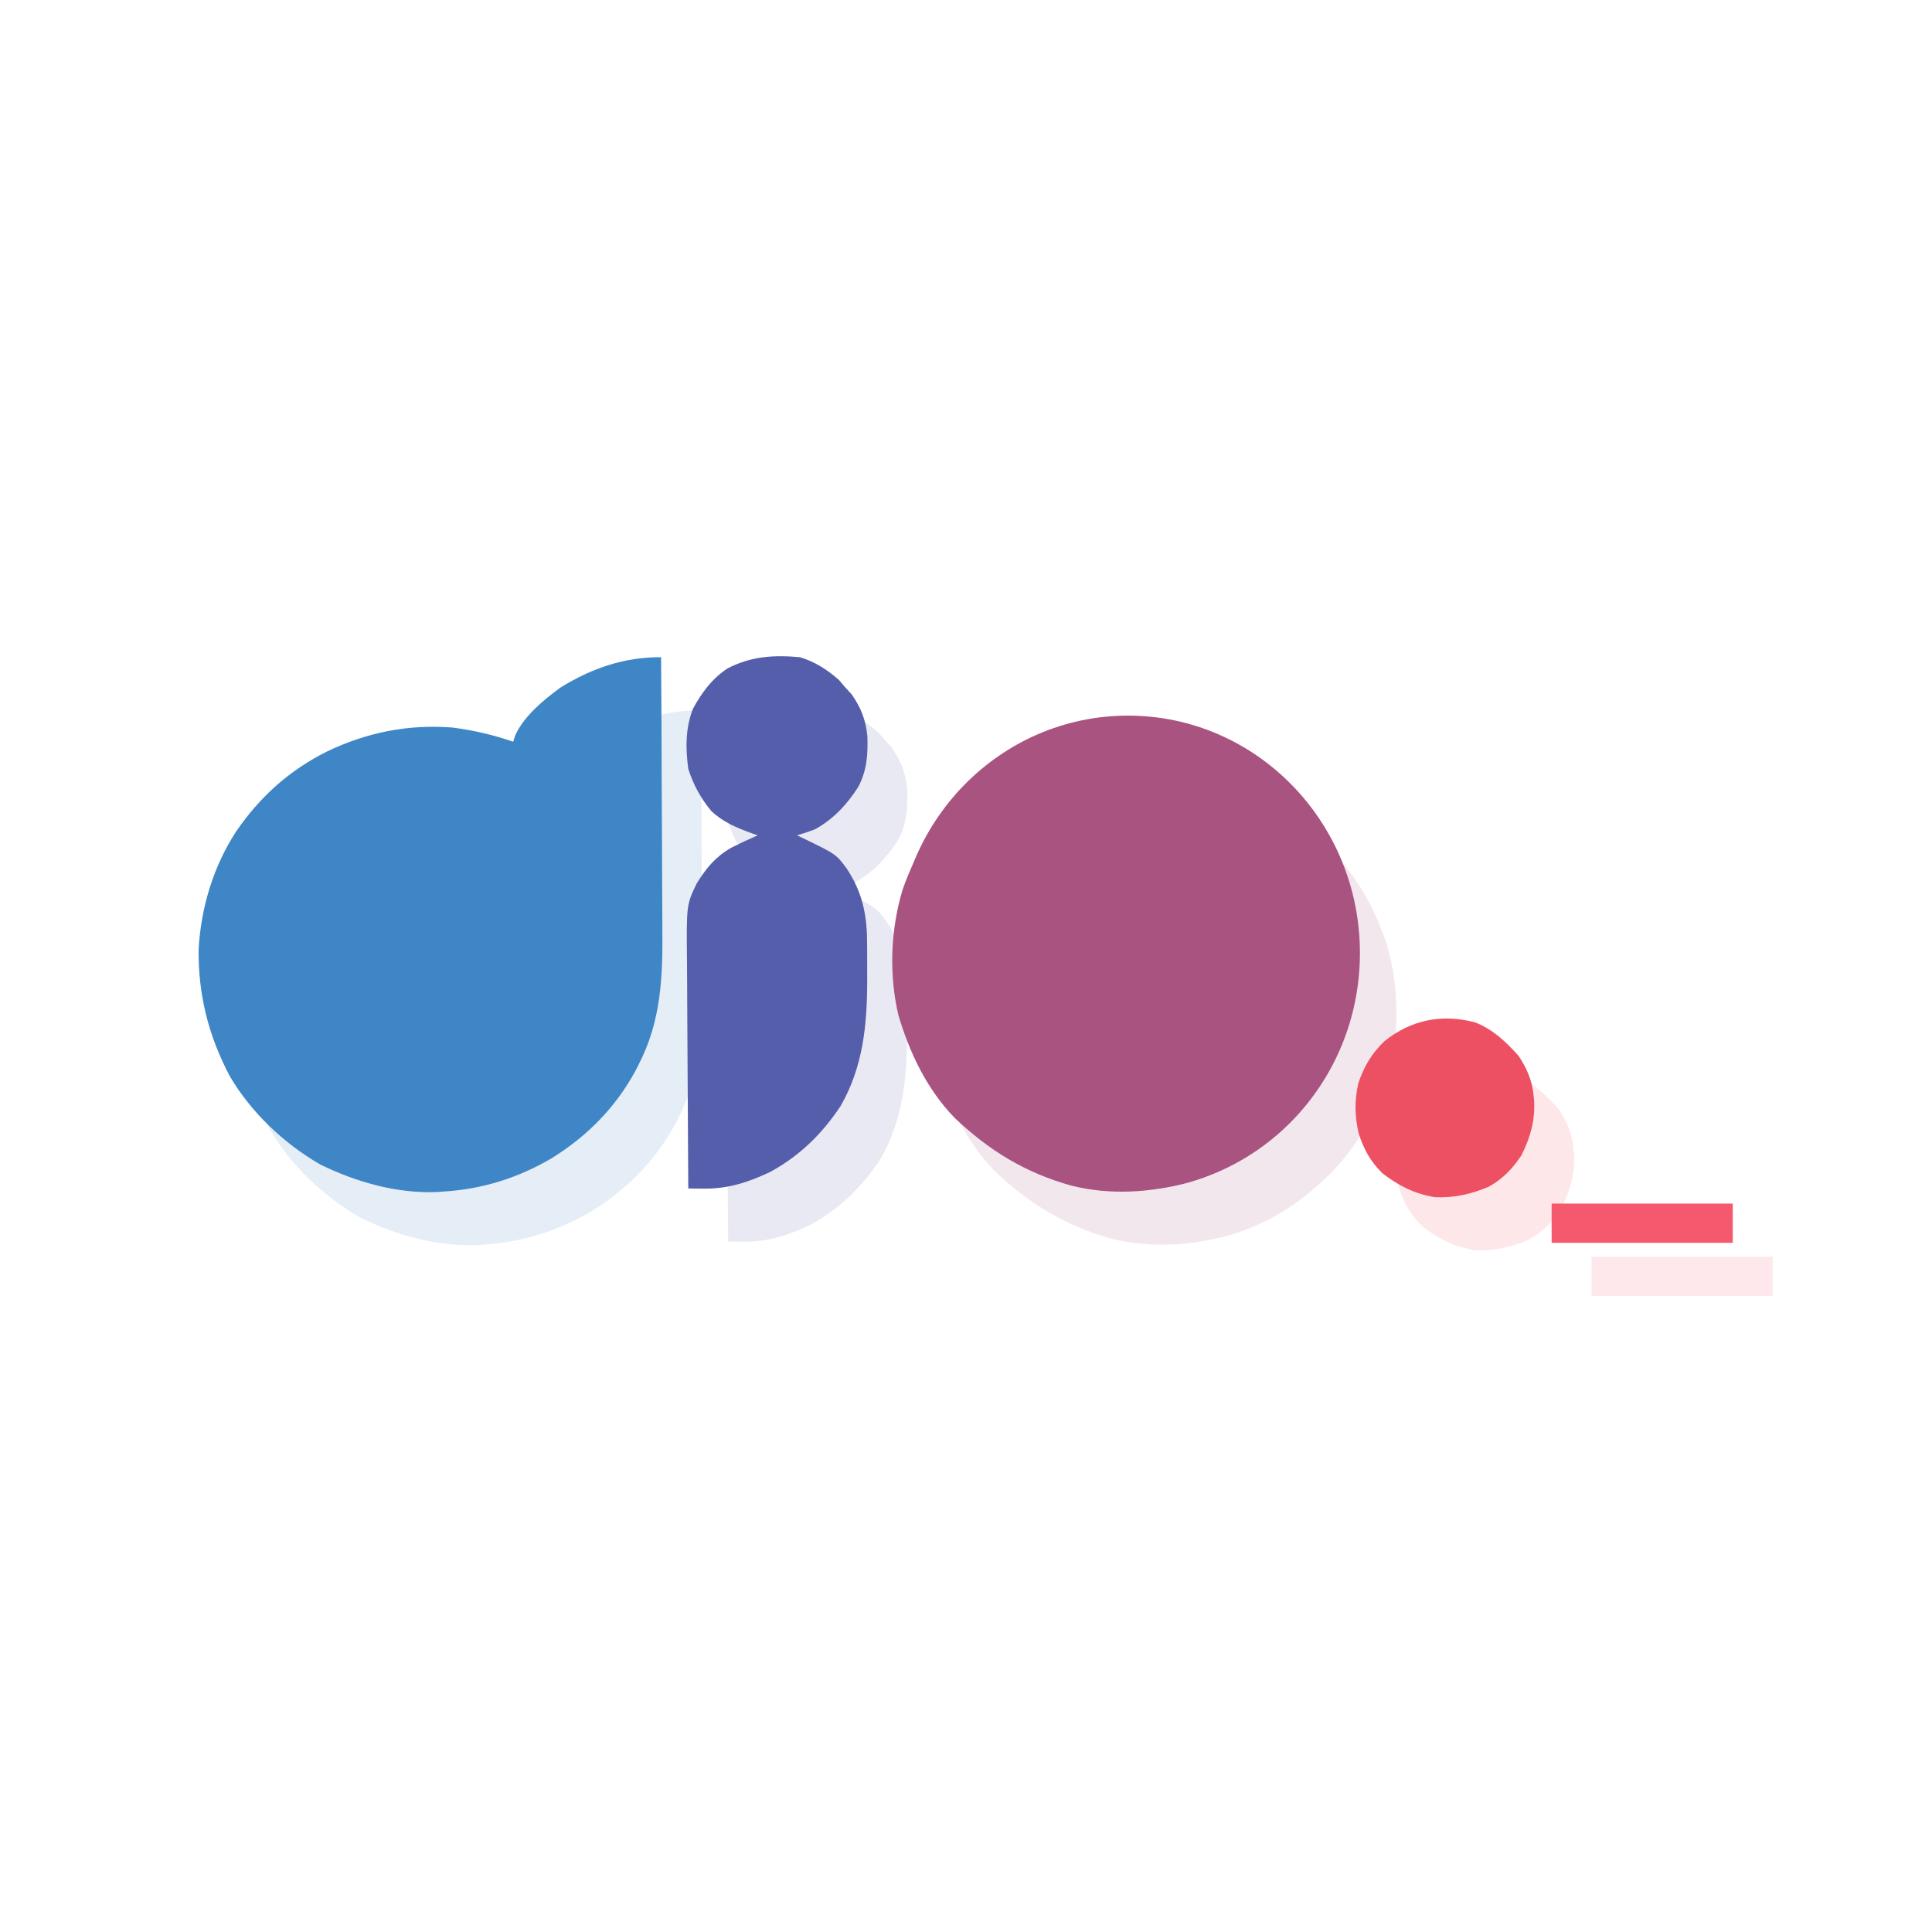
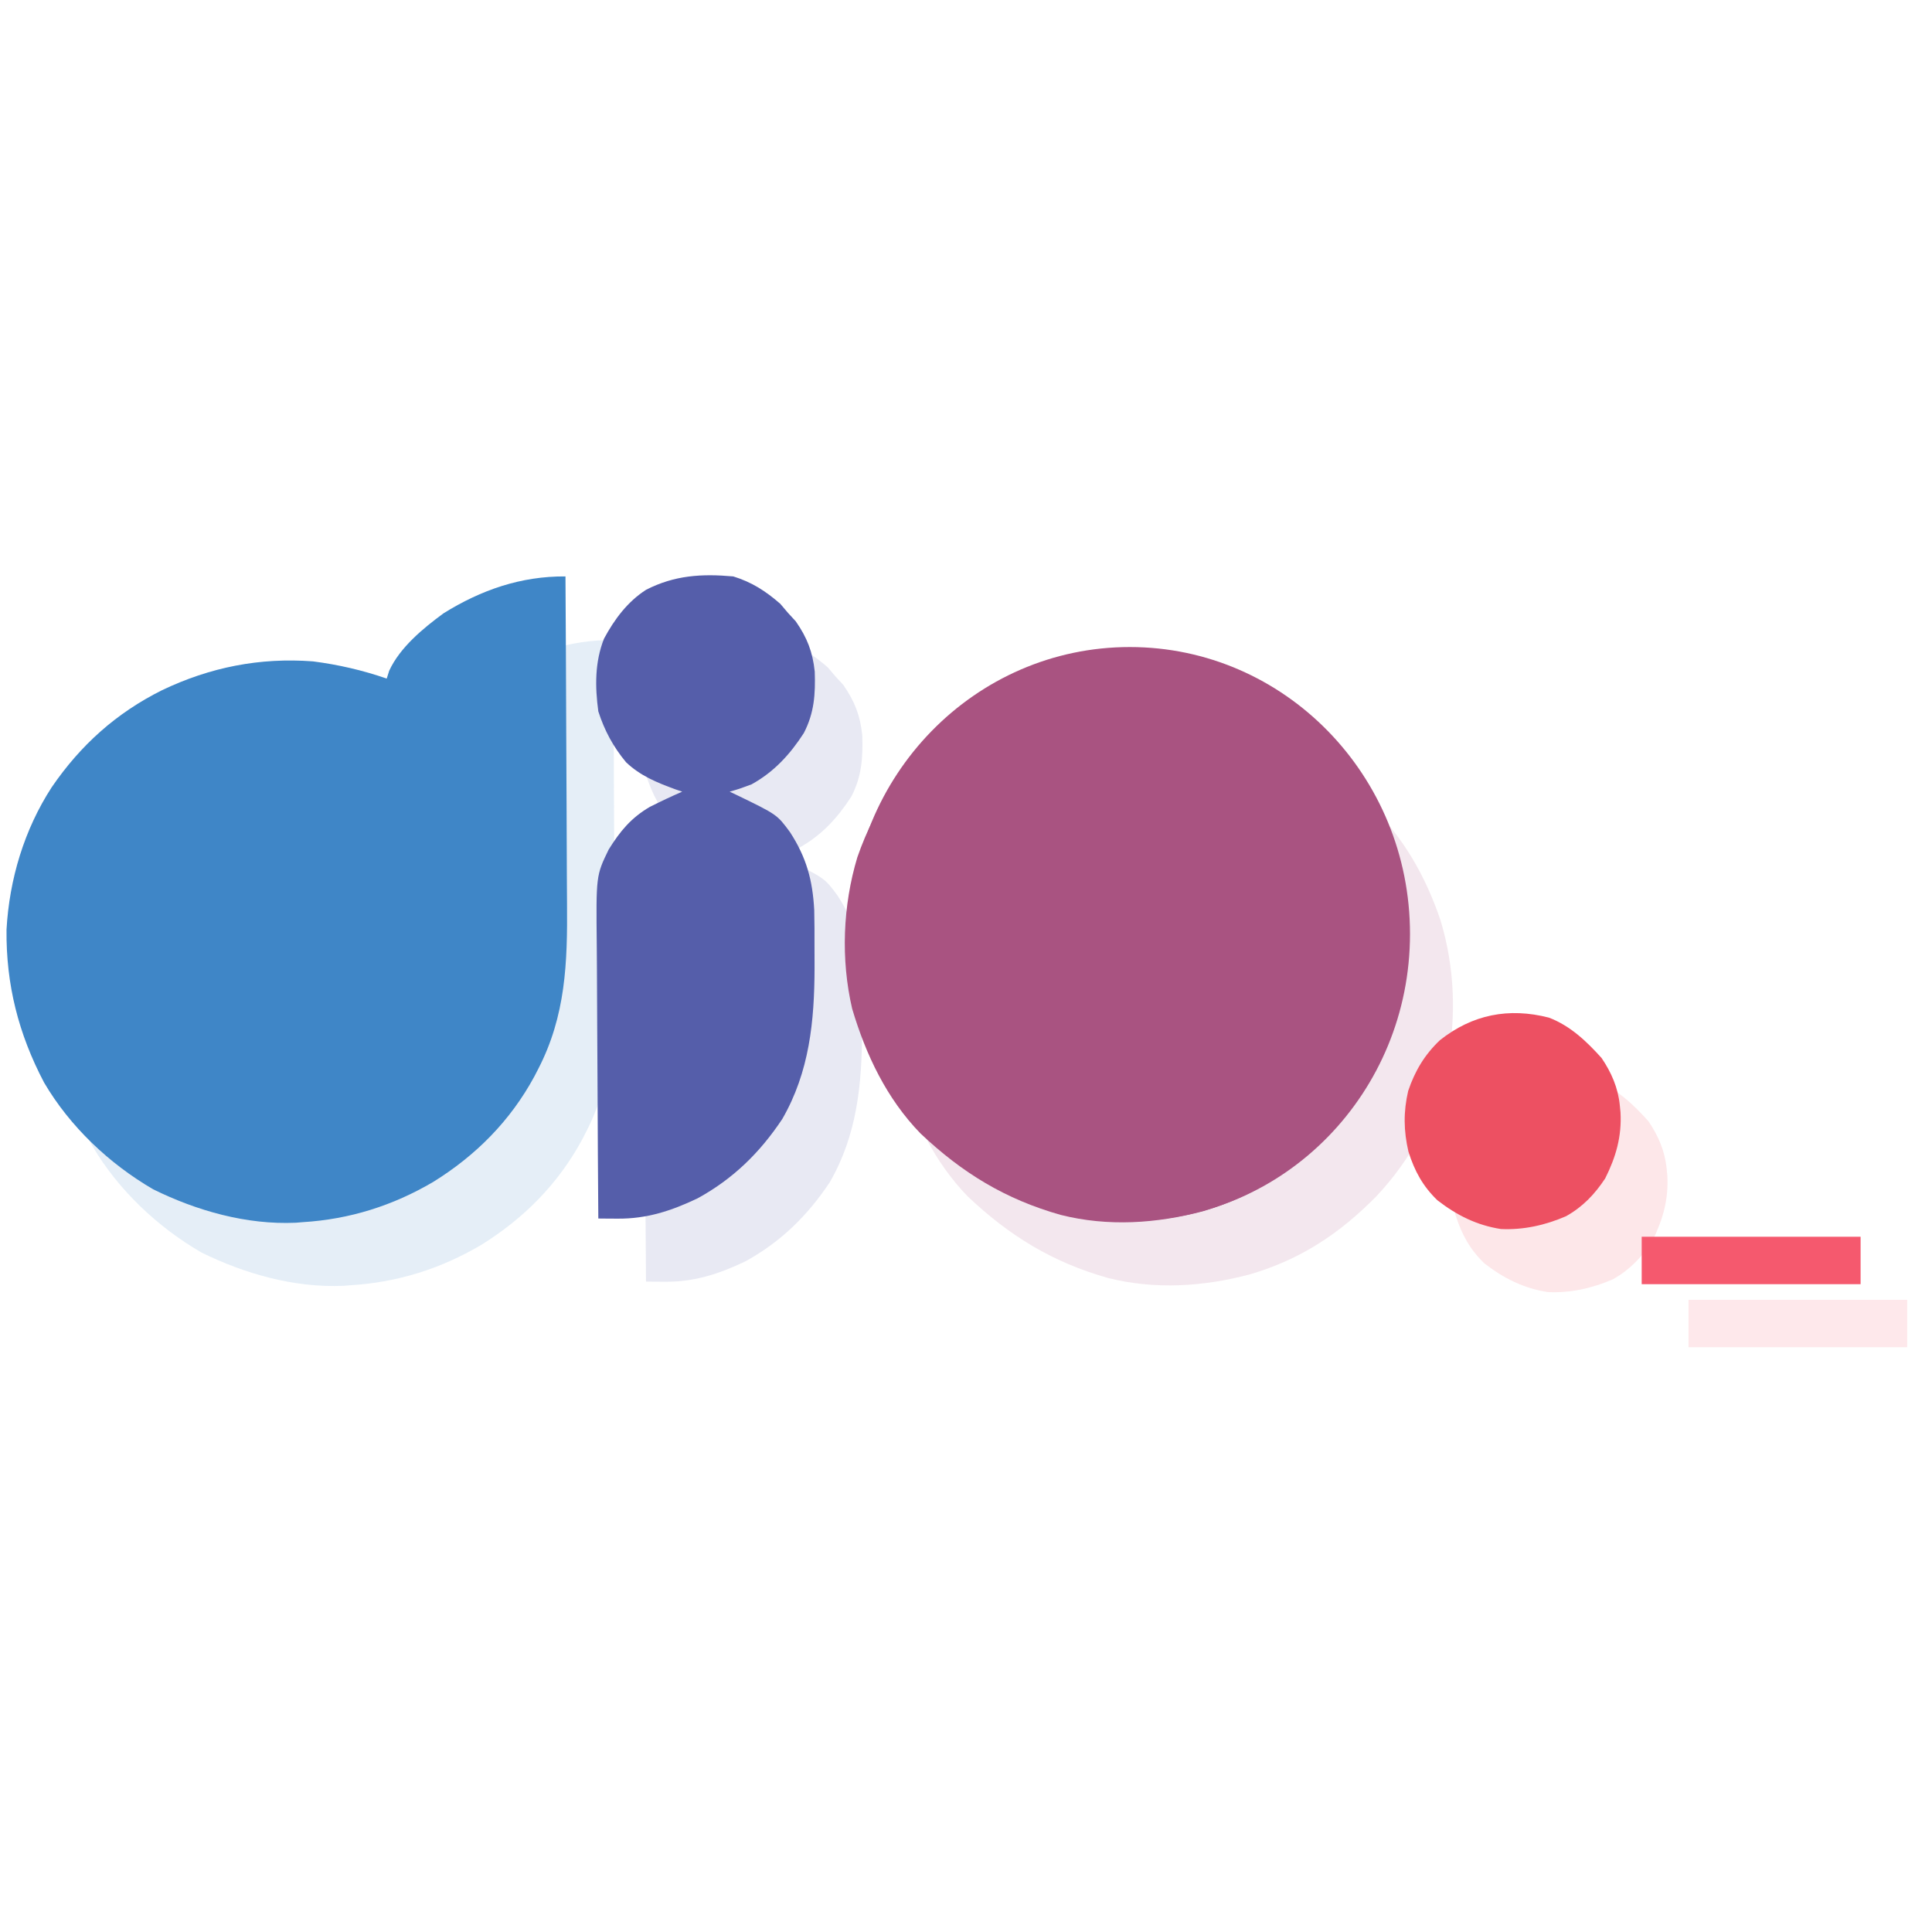
<svg xmlns="http://www.w3.org/2000/svg" width="500" zoomAndPan="magnify" viewBox="0 0 375 375" height="500" preserveAspectRatio="xMidYMid meet" version="1.2">
  <defs>
-     <filter x="0%" y="0%" width="100%" filterUnits="objectBoundingBox" id="d2590483c3" height="100%">
+     <filter x="0%" y="0%" width="100%" filterUnits="objectBoundingBox" id="bf89fcf654" height="100%">
      <feColorMatrix values="0 0 0 0 1 0 0 0 0 1 0 0 0 0 1 0 0 0 1 0" type="matrix" in="SourceGraphic" />
    </filter>
-     <clipPath id="b72a42be3d">
-       <rect x="0" width="301" y="0" height="301" />
+     <clipPath id="3154ae6687">
+       <rect x="0" width="364" y="0" height="363" />
    </clipPath>
-     <clipPath id="7068f211fb">
-       <path d="M 173.941 138.902 L 263.961 138.902 L 263.961 231.387 L 173.941 231.387 Z M 173.941 138.902 " />
+     <clipPath id="9dbf344a3d">
+       <path d="M 164.891 125.59 L 273.68 125.59 L 273.68 237 L 164.891 237 Z M 164.891 125.59 " />
    </clipPath>
-     <clipPath id="80712bf9f8">
-       <path d="M 218.949 138.902 C 194.09 138.902 173.941 159.535 173.941 184.984 C 173.941 210.434 194.09 231.062 218.949 231.062 C 243.809 231.062 263.961 210.434 263.961 184.984 C 263.961 159.535 243.809 138.902 218.949 138.902 Z M 218.949 138.902 " />
+     <clipPath id="024e8b3ed9">
+       <path d="M 219.285 125.59 C 189.246 125.59 164.891 150.523 164.891 181.277 C 164.891 212.035 189.246 236.969 219.285 236.969 C 249.328 236.969 273.68 212.035 273.68 181.277 C 273.68 150.523 249.328 125.59 219.285 125.59 Z M 219.285 125.59 " />
    </clipPath>
  </defs>
-   <g id="db63a227d0">
-     <g mask="url(#7239259ffe)" transform="matrix(1,0,0,1,45,45)">
-       <g clip-path="url(#b72a42be3d)">
-         <path style=" stroke:none;fill-rule:nonzero;fill:#3f86c7;fill-opacity:1;" d="M 91.062 92.859 C 91.117 101.262 91.156 109.668 91.184 118.074 C 91.195 121.977 91.211 125.879 91.238 129.781 C 91.262 133.555 91.277 137.328 91.285 141.102 C 91.289 142.535 91.297 143.969 91.309 145.402 C 91.391 154.859 91.113 163.422 86.668 171.996 L 86.07 173.16 C 82.219 180.277 76.676 185.863 69.816 190.109 C 63.336 193.926 56.379 196.113 48.875 196.57 L 47.727 196.664 C 39.848 197.012 31.859 194.754 24.852 191.297 C 17.773 187.188 11.469 181.215 7.324 174.156 C 3.211 166.34 1.195 158.402 1.289 149.582 C 1.738 141.5 4.133 133.523 8.547 126.719 C 13.195 119.93 18.922 114.789 26.281 111.125 C 33.992 107.441 41.965 105.859 50.504 106.504 C 54.582 107.031 58.465 107.922 62.352 109.266 L 62.754 108 C 64.484 104.254 68.18 101.199 71.488 98.773 C 77.543 95.012 83.918 92.812 91.062 92.859 " />
-         <path style=" stroke:none;fill-rule:nonzero;fill:#a95381;fill-opacity:1;" d="M 201.402 111.168 C 205.031 113.09 208.137 115.305 211.18 118.055 L 212.543 119.254 C 218.012 124.348 221.703 130.926 224.07 137.977 C 226.328 145.504 226.621 153.34 225.133 161.047 C 223.125 169.172 219.449 176.188 213.723 182.285 C 207.82 188.277 201.605 192.395 193.473 194.809 C 185.977 196.801 178.195 197.316 170.621 195.41 C 161.719 192.906 154.766 188.648 148.078 182.324 C 142.652 176.742 139.297 169.688 137.102 162.281 C 135.262 154.371 135.602 145.727 137.938 137.977 C 140.898 129.422 145.621 122.941 152.184 116.773 C 158.223 111.598 165.223 108.66 172.953 107.047 C 182.859 105.484 192.348 106.879 201.398 111.168 " />
-         <path style=" stroke:none;fill-rule:nonzero;fill:#555eaa;fill-opacity:1;" d="M 118.016 92.859 C 121 93.785 123.211 95.211 125.559 97.254 L 126.805 98.719 L 128.047 100.074 C 129.879 102.695 130.766 104.996 131.094 108.145 C 131.215 111.75 131.02 114.789 129.34 118.016 C 127.125 121.453 124.547 124.262 120.945 126.258 C 118.965 126.988 118.965 126.988 117.43 127.43 L 118.605 127.988 C 125.047 131.109 125.047 131.109 127.133 133.945 C 129.766 137.996 130.758 141.645 131.016 146.465 C 131.055 148.367 131.07 150.27 131.059 152.172 C 131.051 153.348 131.059 154.52 131.066 155.695 C 131.047 164.297 130.25 172.426 125.887 180 C 122.289 185.406 117.969 189.637 112.258 192.758 C 108.035 194.762 104.121 196.043 99.43 196.008 L 97.672 195.996 L 96.336 195.984 C 96.281 188.98 96.238 181.977 96.215 174.973 C 96.203 171.719 96.184 168.469 96.156 165.215 C 96.133 162.074 96.117 158.93 96.113 155.789 C 96.109 154.594 96.098 153.398 96.086 152.203 C 95.973 140.906 95.973 140.906 98.004 136.719 C 99.832 133.777 101.586 131.645 104.609 129.875 C 106.324 129.008 108.047 128.195 109.812 127.43 L 108.676 127.039 C 105.738 125.965 103.078 124.879 100.789 122.703 C 98.723 120.211 97.332 117.621 96.336 114.539 C 95.801 110.566 95.762 106.629 97.25 102.855 C 98.914 99.766 101.035 96.898 104.023 94.996 C 108.598 92.66 112.953 92.406 118.016 92.859 " />
-         <path style=" stroke:none;fill-rule:nonzero;fill:#ed5062;fill-opacity:1;" d="M 249.008 163.723 C 252.441 165.031 255.039 167.508 257.469 170.203 C 259.051 172.539 260.121 174.996 260.398 177.82 L 260.508 178.945 C 260.723 182.809 259.777 186.09 258.055 189.539 C 256.363 192.098 254.441 194.113 251.754 195.617 C 248.43 197.055 244.941 197.84 241.312 197.672 C 237.426 197.074 234.195 195.453 231.102 193.055 C 228.746 190.789 227.438 188.355 226.449 185.254 C 225.672 181.879 225.625 178.855 226.414 175.477 C 227.512 172.258 229.035 169.695 231.504 167.348 C 236.723 163.215 242.562 162.062 249.008 163.723 " />
-         <path style=" stroke:none;fill-rule:nonzero;fill:#f5596e;fill-opacity:1;" d="M 263.914 198.914 L 299.07 198.914 L 299.07 206.531 L 263.914 206.531 Z M 263.914 198.914 " />
-         <path style=" stroke:none;fill-rule:nonzero;fill:#b4b5de;fill-opacity:1;" d="M 152.586 116.297 L 153.758 116.883 L 152.645 117.953 L 151.191 119.371 L 149.75 120.773 C 148.609 122.02 148.043 123.012 147.312 124.5 C 145.48 125.816 145.48 125.816 143.797 126.844 C 145.688 122.668 149.344 119.457 152.586 116.297 " />
+   <g id="d8d8281f1e">
+     <g mask="url(#5660dddc9e)" transform="matrix(1,0,0,1,9,12)">
+       <g clip-path="url(#3154ae6687)">
+         <path style=" stroke:none;fill-rule:nonzero;fill:#3f86c7;fill-opacity:1;" d="M 110.02 112.23 C 110.086 122.379 110.137 132.527 110.168 142.676 C 110.18 147.391 110.203 152.105 110.234 156.816 C 110.266 161.371 110.281 165.926 110.289 170.484 C 110.293 172.215 110.305 173.945 110.32 175.676 C 110.418 187.098 110.082 197.434 104.715 207.789 L 103.992 209.195 C 99.344 217.789 92.648 224.535 84.367 229.66 C 76.543 234.27 68.141 236.91 59.078 237.461 L 57.695 237.574 C 48.18 237.996 38.535 235.27 30.07 231.094 C 21.527 226.133 13.914 218.922 8.91 210.398 C 3.941 200.961 1.508 191.379 1.621 180.727 C 2.16 170.965 5.055 161.336 10.387 153.117 C 15.996 144.918 22.914 138.715 31.797 134.289 C 41.109 129.84 50.734 127.93 61.047 128.707 C 65.973 129.344 70.66 130.422 75.352 132.043 L 75.84 130.516 C 77.93 125.988 82.395 122.305 86.387 119.375 C 93.695 114.832 101.395 112.176 110.02 112.23 " />
+         <path style=" stroke:none;fill-rule:nonzero;fill:#a95381;fill-opacity:1;" d="M 243.254 134.34 C 247.637 136.66 251.391 139.332 255.062 142.656 L 256.711 144.105 C 263.312 150.254 267.773 158.199 270.629 166.711 C 273.355 175.801 273.707 185.262 271.91 194.57 C 269.484 204.379 265.047 212.852 258.137 220.215 C 251.008 227.449 243.504 232.422 233.68 235.336 C 224.633 237.738 215.234 238.363 206.09 236.062 C 195.34 233.039 186.945 227.898 178.871 220.262 C 172.316 213.52 168.266 205 165.617 196.062 C 163.395 186.508 163.805 176.07 166.621 166.711 C 170.199 156.383 175.898 148.559 183.824 141.109 C 191.117 134.859 199.57 131.312 208.906 129.363 C 220.867 127.477 232.324 129.16 243.254 134.34 " />
+         <path style=" stroke:none;fill-rule:nonzero;fill:#555eaa;fill-opacity:1;" d="M 142.566 112.23 C 146.172 113.348 148.844 115.074 151.676 117.539 L 153.18 119.309 L 154.684 120.941 C 156.891 124.109 157.961 126.887 158.363 130.691 C 158.508 135.043 158.273 138.711 156.246 142.609 C 153.566 146.758 150.457 150.152 146.105 152.559 C 143.715 153.445 143.715 153.445 141.859 153.977 L 143.281 154.648 C 151.059 158.418 151.059 158.418 153.574 161.844 C 156.754 166.734 157.953 171.141 158.262 176.957 C 158.312 179.258 158.332 181.555 158.316 183.855 C 158.309 185.27 158.316 186.688 158.324 188.105 C 158.305 198.492 157.34 208.309 152.07 217.453 C 147.73 223.98 142.512 229.09 135.617 232.859 C 130.516 235.281 125.789 236.824 120.125 236.781 L 118.004 236.77 L 116.387 236.754 C 116.32 228.297 116.273 219.84 116.242 211.383 C 116.227 207.457 116.207 203.531 116.176 199.602 C 116.145 195.809 116.125 192.016 116.121 188.219 C 116.113 186.777 116.105 185.332 116.09 183.891 C 115.949 170.246 115.949 170.246 118.402 165.191 C 120.613 161.641 122.73 159.062 126.379 156.926 C 128.453 155.883 130.531 154.898 132.66 153.977 L 131.289 153.504 C 127.742 152.203 124.527 150.898 121.77 148.27 C 119.27 145.258 117.59 142.129 116.387 138.41 C 115.742 133.613 115.695 128.859 117.492 124.305 C 119.504 120.57 122.066 117.109 125.676 114.812 C 131.195 111.992 136.457 111.684 142.566 112.23 " />
+         <path style=" stroke:none;fill-rule:nonzero;fill:#ed5062;fill-opacity:1;" d="M 300.742 197.797 C 304.887 199.379 308.023 202.367 310.957 205.625 C 312.867 208.445 314.16 211.41 314.492 214.82 L 314.629 216.18 C 314.887 220.848 313.746 224.809 311.664 228.973 C 309.625 232.062 307.301 234.496 304.059 236.312 C 300.043 238.051 295.832 238.996 291.445 238.793 C 286.754 238.074 282.855 236.117 279.117 233.219 C 276.273 230.48 274.695 227.543 273.504 223.797 C 272.562 219.723 272.508 216.07 273.457 211.992 C 274.785 208.105 276.621 205.012 279.605 202.176 C 285.906 197.184 292.957 195.797 300.742 197.797 " />
+         <path style=" stroke:none;fill-rule:nonzero;fill:#f5596e;fill-opacity:1;" d="M 318.738 240.293 L 361.191 240.293 L 361.191 249.492 L 318.738 249.492 Z M 318.738 240.293 " />
+         <path style=" stroke:none;fill-rule:nonzero;fill:#b4b5de;fill-opacity:1;" d="M 184.309 140.531 L 185.727 141.238 L 184.383 142.531 L 182.629 144.246 L 180.891 145.938 C 179.508 147.441 178.824 148.641 177.941 150.438 C 175.73 152.031 175.73 152.031 173.699 153.27 C 175.984 148.223 180.395 144.352 184.309 140.531 " />
      </g>
-       <mask id="7239259ffe">
-         <g filter="url(#d2590483c3)">
+       <mask id="5660dddc9e">
+         <g filter="url(#bf89fcf654)">
          <rect x="0" width="375" y="0" height="375" style="fill:#000000;fill-opacity:0.14;stroke:none;" />
        </g>
      </mask>
    </g>
-     <path style=" stroke:none;fill-rule:nonzero;fill:#3f86c7;fill-opacity:1;" d="M 128.32 127.562 C 128.375 135.969 128.418 144.371 128.441 152.777 C 128.453 156.68 128.473 160.582 128.496 164.488 C 128.523 168.258 128.539 172.031 128.543 175.805 C 128.547 177.238 128.555 178.672 128.566 180.105 C 128.648 189.562 128.371 198.125 123.926 206.699 L 123.328 207.863 C 119.477 214.98 113.934 220.57 107.078 224.812 C 100.594 228.629 93.637 230.816 86.133 231.273 L 84.984 231.367 C 77.105 231.715 69.117 229.457 62.109 226 C 55.035 221.891 48.727 215.918 44.586 208.859 C 40.473 201.043 38.457 193.109 38.551 184.285 C 38.996 176.203 41.391 168.227 45.809 161.422 C 50.453 154.633 56.184 149.492 63.539 145.828 C 71.25 142.145 79.223 140.562 87.762 141.207 C 91.84 141.734 95.723 142.625 99.609 143.969 L 100.012 142.703 C 101.746 138.957 105.441 135.906 108.75 133.477 C 114.801 129.719 121.176 127.516 128.32 127.562 " />
-     <path style=" stroke:none;fill-rule:nonzero;fill:#a95381;fill-opacity:1;" d="M 238.66 145.871 C 242.289 147.793 245.398 150.008 248.438 152.758 L 249.805 153.957 C 255.27 159.051 258.965 165.629 261.328 172.68 C 263.586 180.207 263.879 188.043 262.391 195.75 C 260.383 203.875 256.707 210.891 250.98 216.988 C 245.078 222.98 238.867 227.098 230.73 229.512 C 223.234 231.504 215.453 232.02 207.883 230.113 C 198.977 227.609 192.027 223.352 185.34 217.027 C 179.91 211.445 176.559 204.391 174.363 196.988 C 172.52 189.074 172.859 180.43 175.195 172.68 C 178.16 164.125 182.879 157.645 189.441 151.477 C 195.48 146.301 202.484 143.363 210.211 141.75 C 220.117 140.188 229.609 141.582 238.66 145.871 " />
-     <path style=" stroke:none;fill-rule:nonzero;fill:#555eaa;fill-opacity:1;" d="M 155.273 127.562 C 158.262 128.488 160.469 129.918 162.816 131.957 L 164.062 133.422 L 165.309 134.777 C 167.137 137.398 168.023 139.699 168.355 142.848 C 168.477 146.453 168.281 149.492 166.602 152.723 C 164.383 156.156 161.809 158.969 158.203 160.961 C 156.227 161.691 156.227 161.691 154.688 162.133 L 155.867 162.691 C 162.305 165.812 162.305 165.812 164.391 168.648 C 167.023 172.699 168.016 176.348 168.273 181.168 C 168.312 183.07 168.328 184.973 168.316 186.875 C 168.312 188.051 168.316 189.223 168.324 190.398 C 168.309 199 167.508 207.129 163.145 214.703 C 159.547 220.109 155.227 224.34 149.516 227.461 C 145.293 229.465 141.379 230.746 136.688 230.711 L 134.93 230.699 L 133.594 230.688 C 133.539 223.684 133.5 216.68 133.473 209.676 C 133.461 206.426 133.441 203.172 133.418 199.918 C 133.391 196.777 133.375 193.637 133.371 190.492 C 133.367 189.297 133.359 188.102 133.348 186.906 C 133.23 175.609 133.23 175.609 135.262 171.422 C 137.094 168.48 138.844 166.348 141.867 164.578 C 143.586 163.711 145.309 162.898 147.07 162.133 L 145.934 161.742 C 142.996 160.668 140.336 159.582 138.051 157.406 C 135.98 154.914 134.59 152.324 133.594 149.242 C 133.059 145.27 133.02 141.332 134.508 137.559 C 136.172 134.469 138.297 131.602 141.285 129.699 C 145.855 127.363 150.215 127.109 155.273 127.562 " />
-     <path style=" stroke:none;fill-rule:nonzero;fill:#ed5062;fill-opacity:1;" d="M 286.266 198.426 C 289.699 199.734 292.297 202.211 294.727 204.906 C 296.309 207.242 297.379 209.699 297.656 212.523 L 297.77 213.648 C 297.98 217.512 297.035 220.793 295.312 224.242 C 293.621 226.801 291.699 228.816 289.012 230.32 C 285.688 231.758 282.199 232.543 278.57 232.375 C 274.684 231.777 271.453 230.156 268.359 227.758 C 266.004 225.492 264.699 223.059 263.707 219.957 C 262.93 216.582 262.887 213.559 263.672 210.18 C 264.77 206.961 266.293 204.398 268.762 202.051 C 273.98 197.918 279.82 196.766 286.266 198.426 " />
-     <path style=" stroke:none;fill-rule:nonzero;fill:#f5596e;fill-opacity:1;" d="M 301.172 233.617 L 336.328 233.617 L 336.328 241.234 L 301.172 241.234 Z M 301.172 233.617 " />
-     <path style=" stroke:none;fill-rule:nonzero;fill:#b4b5de;fill-opacity:1;" d="M 189.844 151 L 191.016 151.586 L 189.902 152.656 L 188.453 154.074 L 187.012 155.477 C 185.867 156.723 185.301 157.715 184.57 159.203 C 182.738 160.52 182.738 160.52 181.055 161.547 C 182.949 157.371 186.602 154.164 189.844 151 " />
-     <g clip-rule="nonzero" clip-path="url(#7068f211fb)">
-       <g clip-rule="nonzero" clip-path="url(#80712bf9f8)">
-         <path style=" stroke:none;fill-rule:nonzero;fill:#a95381;fill-opacity:1;" d="M 173.941 138.902 L 263.961 138.902 L 263.961 231.035 L 173.941 231.035 Z M 173.941 138.902 " />
+     <path style=" stroke:none;fill-rule:nonzero;fill:#3f86c7;fill-opacity:1;" d="M 109.758 111.883 C 109.824 122.039 109.875 132.195 109.906 142.355 C 109.918 147.07 109.941 151.789 109.973 156.508 C 110.004 161.066 110.02 165.625 110.027 170.184 C 110.031 171.918 110.043 173.648 110.059 175.383 C 110.156 186.812 109.82 197.16 104.449 207.523 L 103.723 208.93 C 99.07 217.531 92.371 224.281 84.086 229.41 C 76.25 234.023 67.844 236.668 58.773 237.219 L 57.387 237.332 C 47.863 237.754 38.211 235.023 29.742 230.848 C 21.191 225.879 13.57 218.664 8.562 210.133 C 3.59 200.688 1.152 191.094 1.266 180.438 C 1.809 170.668 4.703 161.027 10.039 152.801 C 15.656 144.598 22.578 138.387 31.469 133.957 C 40.789 129.508 50.422 127.594 60.742 128.371 C 65.672 129.008 70.363 130.086 75.062 131.711 L 75.547 130.18 C 77.641 125.652 82.109 121.965 86.105 119.031 C 93.422 114.488 101.125 111.824 109.758 111.883 " />
+     <path style=" stroke:none;fill-rule:nonzero;fill:#a95381;fill-opacity:1;" d="M 243.105 134.012 C 247.492 136.332 251.25 139.008 254.922 142.332 L 256.574 143.785 C 263.18 149.938 267.645 157.887 270.5 166.406 C 273.23 175.508 273.586 184.973 271.785 194.289 C 269.359 204.109 264.918 212.586 257.996 219.957 C 250.863 227.199 243.355 232.172 233.523 235.094 C 224.465 237.496 215.062 238.121 205.91 235.82 C 195.148 232.793 186.75 227.648 178.668 220.004 C 172.105 213.258 168.055 204.73 165.402 195.785 C 163.176 186.223 163.586 175.773 166.406 166.406 C 169.988 156.07 175.695 148.238 183.625 140.781 C 190.922 134.531 199.387 130.98 208.727 129.031 C 220.699 127.141 232.168 128.824 243.105 134.012 " />
+     <path style=" stroke:none;fill-rule:nonzero;fill:#555eaa;fill-opacity:1;" d="M 142.332 111.883 C 145.941 113 148.613 114.727 151.449 117.195 L 152.953 118.965 L 154.457 120.602 C 156.668 123.77 157.742 126.551 158.141 130.359 C 158.289 134.715 158.051 138.387 156.02 142.289 C 153.34 146.438 150.23 149.836 145.871 152.246 C 143.484 153.129 143.484 153.129 141.625 153.66 L 143.047 154.336 C 150.828 158.109 150.828 158.109 153.348 161.535 C 156.531 166.434 157.73 170.844 158.043 176.664 C 158.09 178.965 158.109 181.266 158.094 183.566 C 158.09 184.984 158.094 186.402 158.105 187.82 C 158.082 198.215 157.117 208.043 151.844 217.191 C 147.5 223.727 142.277 228.84 135.375 232.609 C 130.27 235.035 125.543 236.582 119.871 236.539 L 117.75 236.527 L 116.133 236.512 C 116.066 228.047 116.016 219.582 115.984 211.117 C 115.969 207.188 115.949 203.258 115.918 199.328 C 115.887 195.531 115.871 191.734 115.863 187.938 C 115.855 186.492 115.848 185.047 115.832 183.602 C 115.691 169.945 115.691 169.945 118.148 164.887 C 120.359 161.336 122.477 158.754 126.129 156.617 C 128.207 155.57 130.289 154.586 132.418 153.66 L 131.043 153.191 C 127.496 151.891 124.277 150.582 121.516 147.949 C 119.016 144.938 117.336 141.805 116.133 138.082 C 115.484 133.281 115.438 128.523 117.238 123.965 C 119.246 120.227 121.812 116.766 125.426 114.465 C 130.953 111.645 136.219 111.336 142.332 111.883 " />
+     <path style=" stroke:none;fill-rule:nonzero;fill:#ed5062;fill-opacity:1;" d="M 300.641 197.52 C 304.789 199.102 307.926 202.094 310.863 205.355 C 312.777 208.18 314.07 211.145 314.406 214.559 L 314.539 215.918 C 314.797 220.59 313.656 224.555 311.57 228.723 C 309.531 231.812 307.207 234.254 303.961 236.07 C 299.941 237.809 295.727 238.754 291.34 238.555 C 286.641 237.832 282.738 235.871 279 232.973 C 276.152 230.23 274.574 227.293 273.379 223.543 C 272.438 219.465 272.383 215.809 273.332 211.727 C 274.66 207.836 276.5 204.742 279.484 201.902 C 285.793 196.906 292.852 195.52 300.641 197.52 " />
+     <path style=" stroke:none;fill-rule:nonzero;fill:#f5596e;fill-opacity:1;" d="M 318.652 240.051 L 361.141 240.051 L 361.141 249.258 L 318.652 249.258 Z M 318.652 240.051 " />
+     <path style=" stroke:none;fill-rule:nonzero;fill:#b4b5de;fill-opacity:1;" d="M 184.109 140.207 L 185.527 140.914 L 184.184 142.211 L 182.43 143.926 L 180.688 145.617 C 179.305 147.121 178.621 148.324 177.738 150.121 C 175.523 151.715 175.523 151.715 173.488 152.953 C 175.777 147.906 180.195 144.027 184.109 140.207 " />
+     <g clip-rule="nonzero" clip-path="url(#9dbf344a3d)">
+       <g clip-rule="nonzero" clip-path="url(#024e8b3ed9)">
+         <path style=" stroke:none;fill-rule:nonzero;fill:#a95381;fill-opacity:1;" d="M 164.891 125.59 L 273.68 125.59 L 273.68 236.93 L 164.891 236.93 Z M 164.891 125.59 " />
      </g>
    </g>
  </g>
</svg>
